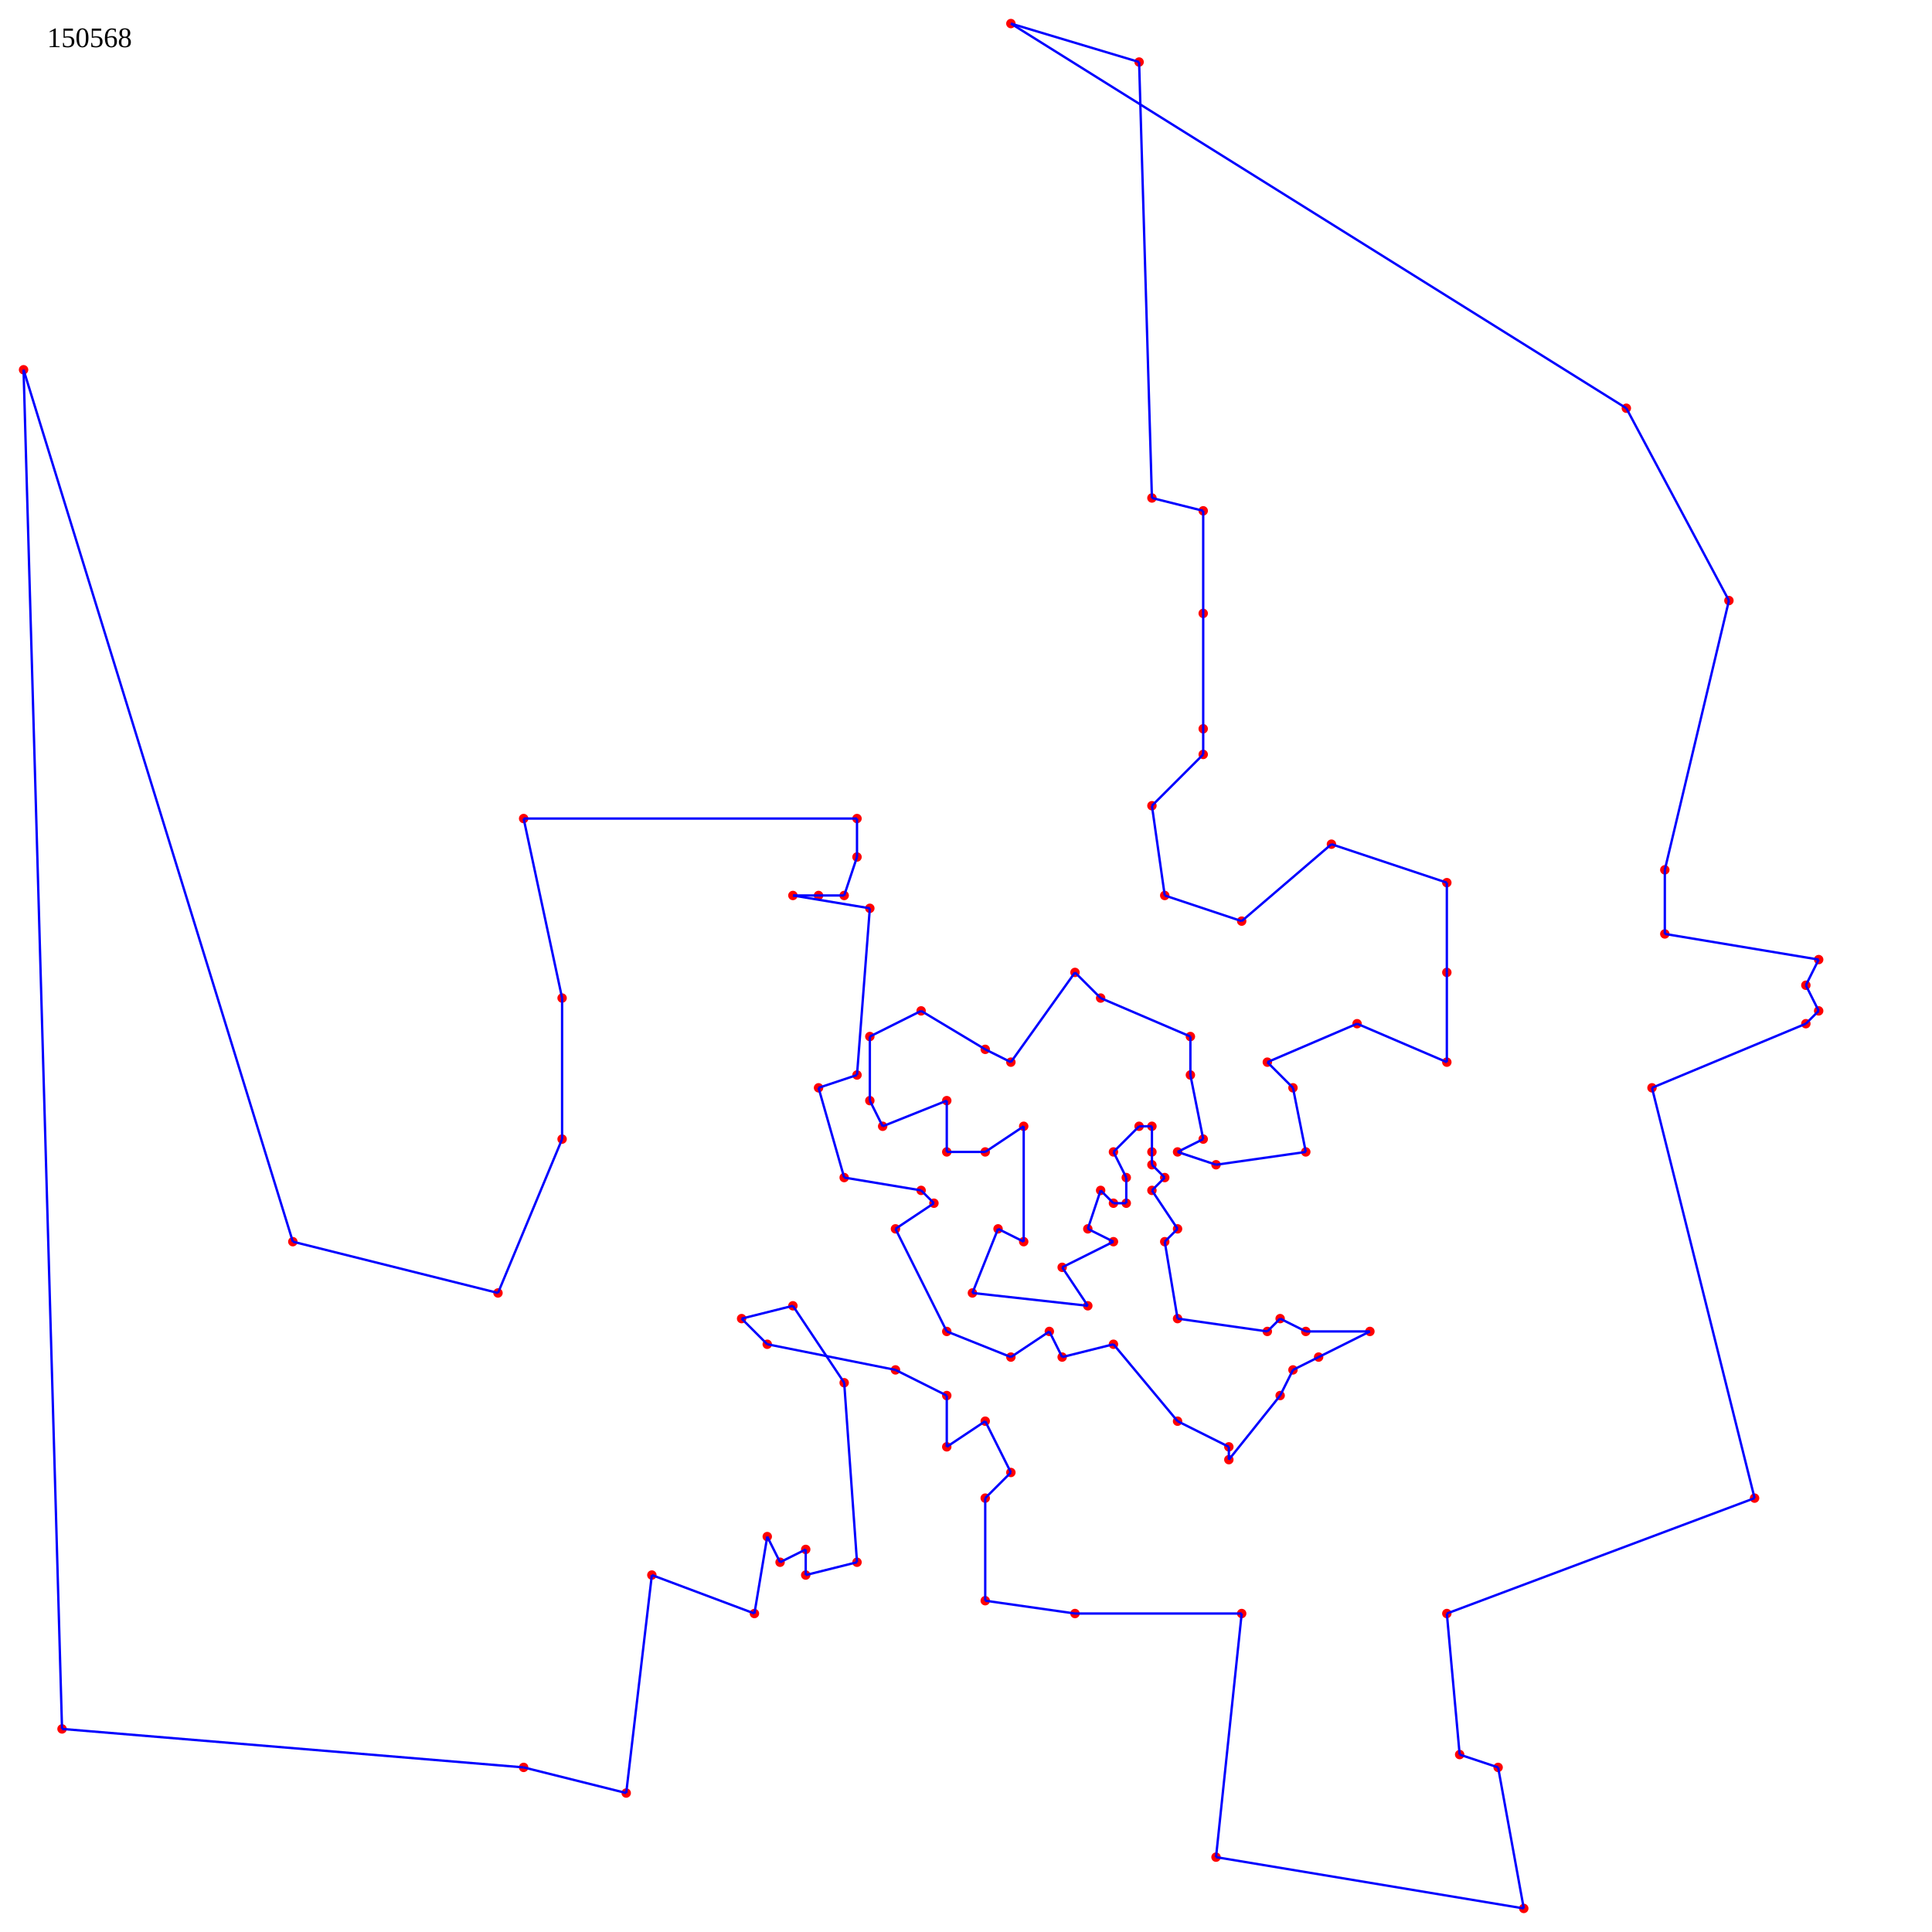
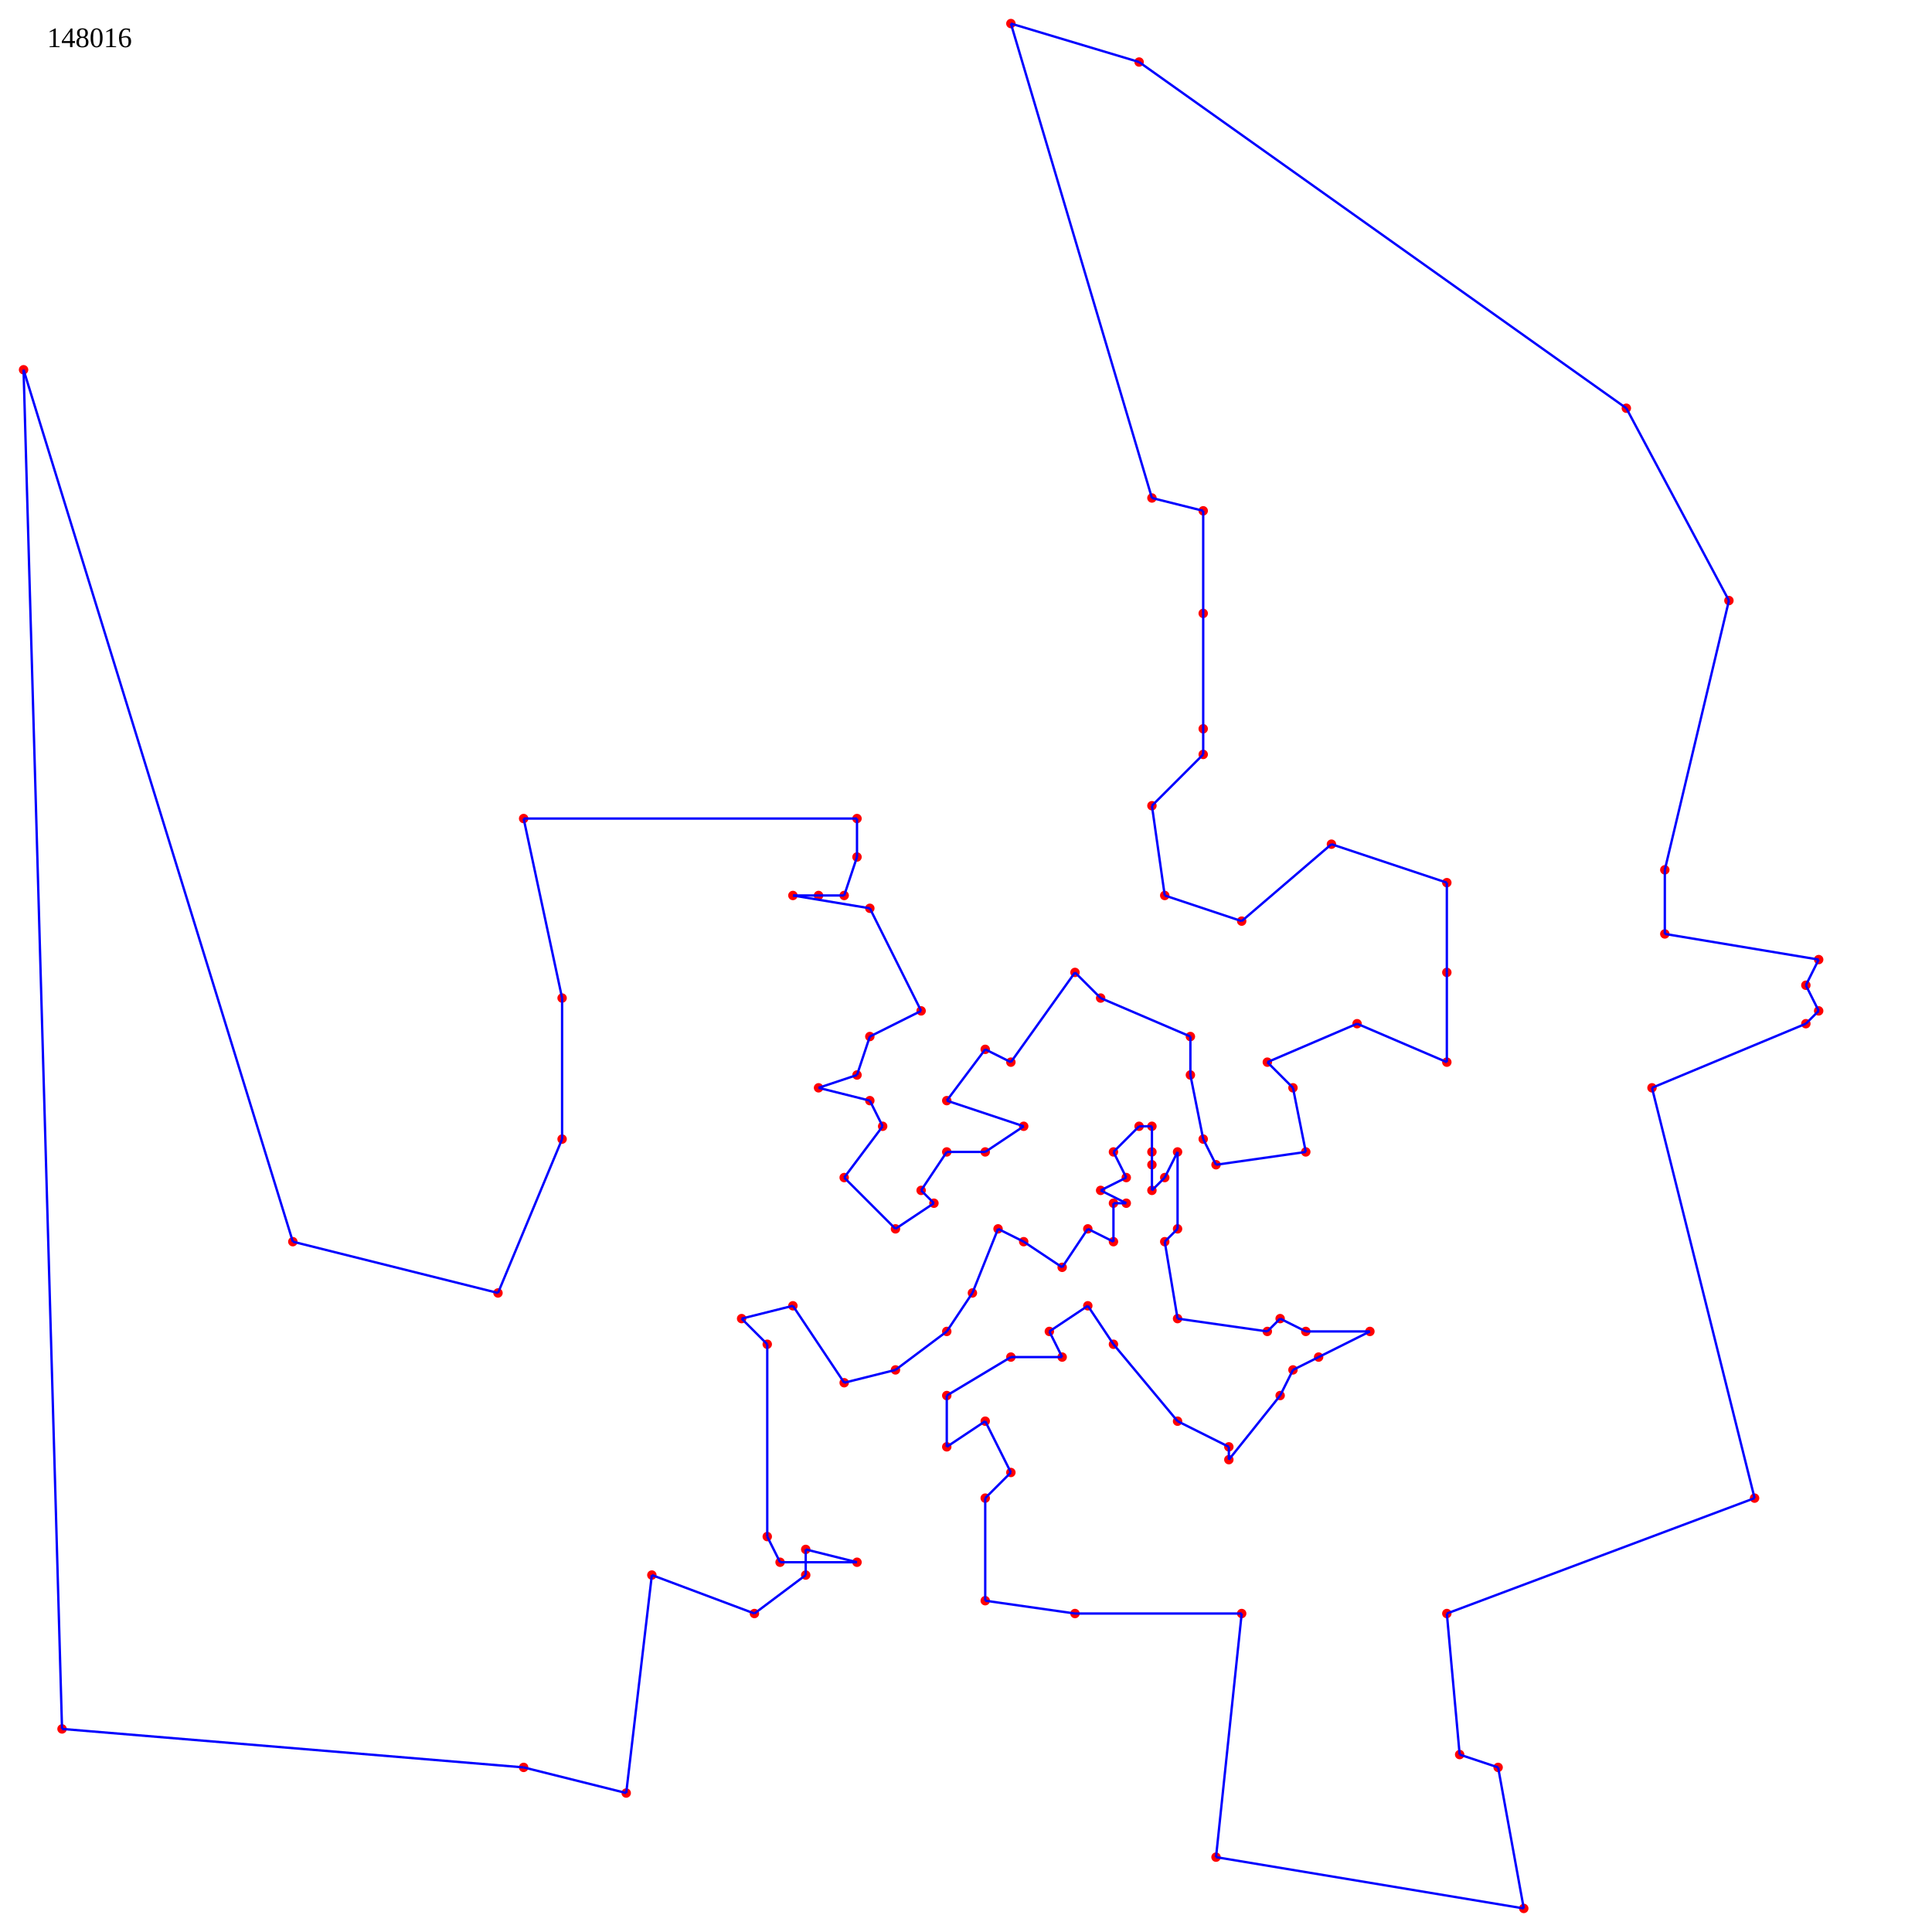
<svg xmlns="http://www.w3.org/2000/svg" width="820" height="820">
-   <text x="20" y="20" class="small">150568</text>
+   <text x="20" y="20" class="small">148016</text>
  <circle cx="434.49" cy="527.007" r="2" fill="red" />
  <circle cx="412.721" cy="548.776" r="2" fill="red" />
  <circle cx="499.796" cy="559.66" r="2" fill="red" />
  <circle cx="488.912" cy="494.354" r="2" fill="red" />
  <circle cx="418.163" cy="603.197" r="2" fill="red" />
  <circle cx="478.027" cy="510.68" r="2" fill="red" />
  <circle cx="450.816" cy="537.891" r="2" fill="red" />
  <circle cx="516.122" cy="494.354" r="2" fill="red" />
  <circle cx="499.796" cy="521.565" r="2" fill="red" />
  <circle cx="472.585" cy="570.544" r="2" fill="red" />
  <circle cx="494.354" cy="527.007" r="2" fill="red" />
  <circle cx="434.49" cy="478.027" r="2" fill="red" />
  <circle cx="445.374" cy="565.102" r="2" fill="red" />
  <circle cx="418.163" cy="488.912" r="2" fill="red" />
  <circle cx="467.143" cy="505.238" r="2" fill="red" />
  <circle cx="423.605" cy="521.565" r="2" fill="red" />
  <circle cx="483.469" cy="478.027" r="2" fill="red" />
  <circle cx="505.238" cy="456.259" r="2" fill="red" />
  <circle cx="499.796" cy="488.912" r="2" fill="red" />
  <circle cx="472.585" cy="488.912" r="2" fill="red" />
  <circle cx="488.912" cy="478.027" r="2" fill="red" />
  <circle cx="488.912" cy="488.912" r="2" fill="red" />
  <circle cx="494.354" cy="499.796" r="2" fill="red" />
  <circle cx="488.912" cy="505.238" r="2" fill="red" />
  <circle cx="369.184" cy="385.51" r="2" fill="red" />
  <circle cx="390.952" cy="429.048" r="2" fill="red" />
  <circle cx="418.163" cy="445.374" r="2" fill="red" />
  <circle cx="336.531" cy="380.068" r="2" fill="red" />
  <circle cx="363.741" cy="363.741" r="2" fill="red" />
  <circle cx="401.837" cy="467.143" r="2" fill="red" />
  <circle cx="429.048" cy="450.816" r="2" fill="red" />
  <circle cx="363.741" cy="347.415" r="2" fill="red" />
  <circle cx="358.299" cy="380.068" r="2" fill="red" />
  <circle cx="369.184" cy="467.143" r="2" fill="red" />
  <circle cx="380.068" cy="521.565" r="2" fill="red" />
  <circle cx="390.952" cy="505.238" r="2" fill="red" />
  <circle cx="396.395" cy="510.68" r="2" fill="red" />
  <circle cx="369.184" cy="439.932" r="2" fill="red" />
  <circle cx="363.741" cy="456.259" r="2" fill="red" />
  <circle cx="358.299" cy="499.796" r="2" fill="red" />
  <circle cx="401.837" cy="488.912" r="2" fill="red" />
  <circle cx="347.415" cy="461.701" r="2" fill="red" />
  <circle cx="374.626" cy="478.027" r="2" fill="red" />
  <circle cx="336.531" cy="554.218" r="2" fill="red" />
  <circle cx="325.646" cy="570.544" r="2" fill="red" />
  <circle cx="320.204" cy="684.83" r="2" fill="red" />
  <circle cx="363.741" cy="663.061" r="2" fill="red" />
  <circle cx="325.646" cy="652.177" r="2" fill="red" />
  <circle cx="341.973" cy="668.503" r="2" fill="red" />
  <circle cx="429.048" cy="575.986" r="2" fill="red" />
  <circle cx="401.837" cy="565.102" r="2" fill="red" />
  <circle cx="429.048" cy="624.966" r="2" fill="red" />
  <circle cx="341.973" cy="657.619" r="2" fill="red" />
  <circle cx="358.299" cy="586.871" r="2" fill="red" />
  <circle cx="418.163" cy="679.388" r="2" fill="red" />
  <circle cx="401.837" cy="614.082" r="2" fill="red" />
  <circle cx="380.068" cy="581.429" r="2" fill="red" />
  <circle cx="521.565" cy="614.082" r="2" fill="red" />
  <circle cx="581.429" cy="565.102" r="2" fill="red" />
  <circle cx="554.218" cy="565.102" r="2" fill="red" />
  <circle cx="548.776" cy="581.429" r="2" fill="red" />
  <circle cx="559.66" cy="575.986" r="2" fill="red" />
  <circle cx="690.272" cy="173.265" r="2" fill="red" />
  <circle cx="521.565" cy="619.524" r="2" fill="red" />
  <circle cx="516.122" cy="788.231" r="2" fill="red" />
  <circle cx="456.259" cy="684.83" r="2" fill="red" />
  <circle cx="554.218" cy="488.912" r="2" fill="red" />
  <circle cx="575.986" cy="434.49" r="2" fill="red" />
  <circle cx="614.082" cy="374.626" r="2" fill="red" />
  <circle cx="614.082" cy="412.721" r="2" fill="red" />
  <circle cx="614.082" cy="450.816" r="2" fill="red" />
  <circle cx="510.68" cy="483.469" r="2" fill="red" />
  <circle cx="548.776" cy="461.701" r="2" fill="red" />
  <circle cx="537.891" cy="450.816" r="2" fill="red" />
  <circle cx="565.102" cy="358.299" r="2" fill="red" />
  <circle cx="527.007" cy="390.952" r="2" fill="red" />
  <circle cx="505.238" cy="439.932" r="2" fill="red" />
  <circle cx="494.354" cy="380.068" r="2" fill="red" />
  <circle cx="467.143" cy="423.605" r="2" fill="red" />
  <circle cx="456.259" cy="412.721" r="2" fill="red" />
  <circle cx="510.68" cy="309.32" r="2" fill="red" />
  <circle cx="510.68" cy="216.803" r="2" fill="red" />
  <circle cx="488.912" cy="211.361" r="2" fill="red" />
  <circle cx="510.68" cy="320.204" r="2" fill="red" />
  <circle cx="766.463" cy="434.49" r="2" fill="red" />
  <circle cx="771.905" cy="429.048" r="2" fill="red" />
  <circle cx="766.463" cy="418.163" r="2" fill="red" />
  <circle cx="771.905" cy="407.279" r="2" fill="red" />
  <circle cx="619.524" cy="744.694" r="2" fill="red" />
  <circle cx="537.891" cy="565.102" r="2" fill="red" />
  <circle cx="543.333" cy="592.313" r="2" fill="red" />
  <circle cx="635.85" cy="750.136" r="2" fill="red" />
  <circle cx="211.361" cy="548.776" r="2" fill="red" />
  <circle cx="276.667" cy="668.503" r="2" fill="red" />
  <circle cx="238.571" cy="483.469" r="2" fill="red" />
  <circle cx="706.599" cy="369.184" r="2" fill="red" />
  <circle cx="222.245" cy="347.415" r="2" fill="red" />
  <circle cx="10.0" cy="156.939" r="2" fill="red" />
  <circle cx="646.735" cy="810.0" r="2" fill="red" />
  <circle cx="499.796" cy="603.197" r="2" fill="red" />
  <circle cx="429.048" cy="10.0" r="2" fill="red" />
  <circle cx="483.469" cy="26.327" r="2" fill="red" />
  <circle cx="314.762" cy="559.66" r="2" fill="red" />
  <circle cx="744.694" cy="635.85" r="2" fill="red" />
  <circle cx="461.701" cy="521.565" r="2" fill="red" />
  <circle cx="472.585" cy="510.68" r="2" fill="red" />
  <circle cx="26.327" cy="733.81" r="2" fill="red" />
  <circle cx="478.027" cy="499.796" r="2" fill="red" />
  <circle cx="706.599" cy="396.395" r="2" fill="red" />
  <circle cx="701.156" cy="461.701" r="2" fill="red" />
  <circle cx="222.245" cy="750.136" r="2" fill="red" />
  <circle cx="265.782" cy="761.02" r="2" fill="red" />
  <circle cx="527.007" cy="684.83" r="2" fill="red" />
  <circle cx="472.585" cy="527.007" r="2" fill="red" />
  <circle cx="450.816" cy="575.986" r="2" fill="red" />
  <circle cx="543.333" cy="559.66" r="2" fill="red" />
  <circle cx="488.912" cy="341.973" r="2" fill="red" />
  <circle cx="331.088" cy="663.061" r="2" fill="red" />
  <circle cx="733.81" cy="254.898" r="2" fill="red" />
  <circle cx="461.701" cy="554.218" r="2" fill="red" />
  <circle cx="401.837" cy="592.313" r="2" fill="red" />
  <circle cx="347.415" cy="380.068" r="2" fill="red" />
  <circle cx="238.571" cy="423.605" r="2" fill="red" />
  <circle cx="418.163" cy="635.85" r="2" fill="red" />
  <circle cx="614.082" cy="684.83" r="2" fill="red" />
  <circle cx="510.68" cy="260.34" r="2" fill="red" />
  <circle cx="124.286" cy="527.007" r="2" fill="red" />
-   <line x1="336.531" y1="554.218" x2="314.762" y2="559.66" stroke="blue" stroke-width="1" />
-   <line x1="314.762" y1="559.66" x2="325.646" y2="570.544" stroke="blue" stroke-width="1" />
-   <line x1="325.646" y1="570.544" x2="380.068" y2="581.429" stroke="blue" stroke-width="1" />
-   <line x1="380.068" y1="581.429" x2="401.837" y2="592.313" stroke="blue" stroke-width="1" />
+   <line x1="429.048" y1="450.816" x2="418.163" y2="445.374" stroke="blue" stroke-width="1" />
+   <line x1="418.163" y1="445.374" x2="401.837" y2="467.143" stroke="blue" stroke-width="1" />
+   <line x1="401.837" y1="467.143" x2="434.49" y2="478.027" stroke="blue" stroke-width="1" />
+   <line x1="434.49" y1="478.027" x2="418.163" y2="488.912" stroke="blue" stroke-width="1" />
+   <line x1="418.163" y1="488.912" x2="401.837" y2="488.912" stroke="blue" stroke-width="1" />
+   <line x1="401.837" y1="488.912" x2="390.952" y2="505.238" stroke="blue" stroke-width="1" />
+   <line x1="390.952" y1="505.238" x2="396.395" y2="510.68" stroke="blue" stroke-width="1" />
+   <line x1="396.395" y1="510.68" x2="380.068" y2="521.565" stroke="blue" stroke-width="1" />
+   <line x1="380.068" y1="521.565" x2="358.299" y2="499.796" stroke="blue" stroke-width="1" />
+   <line x1="358.299" y1="499.796" x2="374.626" y2="478.027" stroke="blue" stroke-width="1" />
+   <line x1="374.626" y1="478.027" x2="369.184" y2="467.143" stroke="blue" stroke-width="1" />
+   <line x1="369.184" y1="467.143" x2="347.415" y2="461.701" stroke="blue" stroke-width="1" />
+   <line x1="347.415" y1="461.701" x2="363.741" y2="456.259" stroke="blue" stroke-width="1" />
+   <line x1="363.741" y1="456.259" x2="369.184" y2="439.932" stroke="blue" stroke-width="1" />
+   <line x1="369.184" y1="439.932" x2="390.952" y2="429.048" stroke="blue" stroke-width="1" />
+   <line x1="390.952" y1="429.048" x2="369.184" y2="385.51" stroke="blue" stroke-width="1" />
+   <line x1="369.184" y1="385.51" x2="336.531" y2="380.068" stroke="blue" stroke-width="1" />
+   <line x1="336.531" y1="380.068" x2="347.415" y2="380.068" stroke="blue" stroke-width="1" />
+   <line x1="347.415" y1="380.068" x2="358.299" y2="380.068" stroke="blue" stroke-width="1" />
+   <line x1="358.299" y1="380.068" x2="363.741" y2="363.741" stroke="blue" stroke-width="1" />
+   <line x1="363.741" y1="363.741" x2="363.741" y2="347.415" stroke="blue" stroke-width="1" />
+   <line x1="363.741" y1="347.415" x2="222.245" y2="347.415" stroke="blue" stroke-width="1" />
+   <line x1="222.245" y1="347.415" x2="238.571" y2="423.605" stroke="blue" stroke-width="1" />
+   <line x1="238.571" y1="423.605" x2="238.571" y2="483.469" stroke="blue" stroke-width="1" />
+   <line x1="238.571" y1="483.469" x2="211.361" y2="548.776" stroke="blue" stroke-width="1" />
+   <line x1="211.361" y1="548.776" x2="124.286" y2="527.007" stroke="blue" stroke-width="1" />
+   <line x1="124.286" y1="527.007" x2="10.0" y2="156.939" stroke="blue" stroke-width="1" />
+   <line x1="10.0" y1="156.939" x2="26.327" y2="733.81" stroke="blue" stroke-width="1" />
+   <line x1="26.327" y1="733.81" x2="222.245" y2="750.136" stroke="blue" stroke-width="1" />
+   <line x1="222.245" y1="750.136" x2="265.782" y2="761.02" stroke="blue" stroke-width="1" />
+   <line x1="265.782" y1="761.02" x2="276.667" y2="668.503" stroke="blue" stroke-width="1" />
+   <line x1="276.667" y1="668.503" x2="320.204" y2="684.83" stroke="blue" stroke-width="1" />
+   <line x1="320.204" y1="684.83" x2="341.973" y2="668.503" stroke="blue" stroke-width="1" />
+   <line x1="341.973" y1="668.503" x2="341.973" y2="657.619" stroke="blue" stroke-width="1" />
+   <line x1="341.973" y1="657.619" x2="363.741" y2="663.061" stroke="blue" stroke-width="1" />
+   <line x1="363.741" y1="663.061" x2="331.088" y2="663.061" stroke="blue" stroke-width="1" />
+   <line x1="331.088" y1="663.061" x2="325.646" y2="652.177" stroke="blue" stroke-width="1" />
+   <line x1="325.646" y1="652.177" x2="325.646" y2="570.544" stroke="blue" stroke-width="1" />
+   <line x1="325.646" y1="570.544" x2="314.762" y2="559.66" stroke="blue" stroke-width="1" />
+   <line x1="314.762" y1="559.66" x2="336.531" y2="554.218" stroke="blue" stroke-width="1" />
+   <line x1="336.531" y1="554.218" x2="358.299" y2="586.871" stroke="blue" stroke-width="1" />
+   <line x1="358.299" y1="586.871" x2="380.068" y2="581.429" stroke="blue" stroke-width="1" />
+   <line x1="380.068" y1="581.429" x2="401.837" y2="565.102" stroke="blue" stroke-width="1" />
+   <line x1="401.837" y1="565.102" x2="412.721" y2="548.776" stroke="blue" stroke-width="1" />
+   <line x1="412.721" y1="548.776" x2="423.605" y2="521.565" stroke="blue" stroke-width="1" />
+   <line x1="423.605" y1="521.565" x2="434.49" y2="527.007" stroke="blue" stroke-width="1" />
+   <line x1="434.49" y1="527.007" x2="450.816" y2="537.891" stroke="blue" stroke-width="1" />
+   <line x1="450.816" y1="537.891" x2="461.701" y2="521.565" stroke="blue" stroke-width="1" />
+   <line x1="461.701" y1="521.565" x2="472.585" y2="527.007" stroke="blue" stroke-width="1" />
+   <line x1="472.585" y1="527.007" x2="472.585" y2="510.68" stroke="blue" stroke-width="1" />
+   <line x1="472.585" y1="510.68" x2="478.027" y2="510.68" stroke="blue" stroke-width="1" />
+   <line x1="478.027" y1="510.68" x2="467.143" y2="505.238" stroke="blue" stroke-width="1" />
+   <line x1="467.143" y1="505.238" x2="478.027" y2="499.796" stroke="blue" stroke-width="1" />
+   <line x1="478.027" y1="499.796" x2="472.585" y2="488.912" stroke="blue" stroke-width="1" />
+   <line x1="472.585" y1="488.912" x2="483.469" y2="478.027" stroke="blue" stroke-width="1" />
+   <line x1="483.469" y1="478.027" x2="488.912" y2="478.027" stroke="blue" stroke-width="1" />
+   <line x1="488.912" y1="478.027" x2="488.912" y2="488.912" stroke="blue" stroke-width="1" />
+   <line x1="488.912" y1="488.912" x2="488.912" y2="494.354" stroke="blue" stroke-width="1" />
+   <line x1="488.912" y1="494.354" x2="488.912" y2="505.238" stroke="blue" stroke-width="1" />
+   <line x1="488.912" y1="505.238" x2="494.354" y2="499.796" stroke="blue" stroke-width="1" />
+   <line x1="494.354" y1="499.796" x2="499.796" y2="488.912" stroke="blue" stroke-width="1" />
+   <line x1="499.796" y1="488.912" x2="499.796" y2="521.565" stroke="blue" stroke-width="1" />
+   <line x1="499.796" y1="521.565" x2="494.354" y2="527.007" stroke="blue" stroke-width="1" />
+   <line x1="494.354" y1="527.007" x2="499.796" y2="559.66" stroke="blue" stroke-width="1" />
+   <line x1="499.796" y1="559.66" x2="537.891" y2="565.102" stroke="blue" stroke-width="1" />
+   <line x1="537.891" y1="565.102" x2="543.333" y2="559.66" stroke="blue" stroke-width="1" />
+   <line x1="543.333" y1="559.66" x2="554.218" y2="565.102" stroke="blue" stroke-width="1" />
+   <line x1="554.218" y1="565.102" x2="581.429" y2="565.102" stroke="blue" stroke-width="1" />
+   <line x1="581.429" y1="565.102" x2="559.66" y2="575.986" stroke="blue" stroke-width="1" />
+   <line x1="559.66" y1="575.986" x2="548.776" y2="581.429" stroke="blue" stroke-width="1" />
+   <line x1="548.776" y1="581.429" x2="543.333" y2="592.313" stroke="blue" stroke-width="1" />
+   <line x1="543.333" y1="592.313" x2="521.565" y2="619.524" stroke="blue" stroke-width="1" />
+   <line x1="521.565" y1="619.524" x2="521.565" y2="614.082" stroke="blue" stroke-width="1" />
+   <line x1="521.565" y1="614.082" x2="499.796" y2="603.197" stroke="blue" stroke-width="1" />
+   <line x1="499.796" y1="603.197" x2="472.585" y2="570.544" stroke="blue" stroke-width="1" />
+   <line x1="472.585" y1="570.544" x2="461.701" y2="554.218" stroke="blue" stroke-width="1" />
+   <line x1="461.701" y1="554.218" x2="445.374" y2="565.102" stroke="blue" stroke-width="1" />
+   <line x1="445.374" y1="565.102" x2="450.816" y2="575.986" stroke="blue" stroke-width="1" />
+   <line x1="450.816" y1="575.986" x2="429.048" y2="575.986" stroke="blue" stroke-width="1" />
+   <line x1="429.048" y1="575.986" x2="401.837" y2="592.313" stroke="blue" stroke-width="1" />
  <line x1="401.837" y1="592.313" x2="401.837" y2="614.082" stroke="blue" stroke-width="1" />
  <line x1="401.837" y1="614.082" x2="418.163" y2="603.197" stroke="blue" stroke-width="1" />
  <line x1="418.163" y1="603.197" x2="429.048" y2="624.966" stroke="blue" stroke-width="1" />
  <line x1="429.048" y1="624.966" x2="418.163" y2="635.85" stroke="blue" stroke-width="1" />
  <line x1="418.163" y1="635.85" x2="418.163" y2="679.388" stroke="blue" stroke-width="1" />
  <line x1="418.163" y1="679.388" x2="456.259" y2="684.83" stroke="blue" stroke-width="1" />
  <line x1="456.259" y1="684.83" x2="527.007" y2="684.83" stroke="blue" stroke-width="1" />
  <line x1="527.007" y1="684.83" x2="516.122" y2="788.231" stroke="blue" stroke-width="1" />
  <line x1="516.122" y1="788.231" x2="646.735" y2="810.0" stroke="blue" stroke-width="1" />
  <line x1="646.735" y1="810.0" x2="635.85" y2="750.136" stroke="blue" stroke-width="1" />
  <line x1="635.85" y1="750.136" x2="619.524" y2="744.694" stroke="blue" stroke-width="1" />
  <line x1="619.524" y1="744.694" x2="614.082" y2="684.83" stroke="blue" stroke-width="1" />
  <line x1="614.082" y1="684.83" x2="744.694" y2="635.85" stroke="blue" stroke-width="1" />
  <line x1="744.694" y1="635.85" x2="701.156" y2="461.701" stroke="blue" stroke-width="1" />
  <line x1="701.156" y1="461.701" x2="766.463" y2="434.49" stroke="blue" stroke-width="1" />
  <line x1="766.463" y1="434.49" x2="771.905" y2="429.048" stroke="blue" stroke-width="1" />
  <line x1="771.905" y1="429.048" x2="766.463" y2="418.163" stroke="blue" stroke-width="1" />
  <line x1="766.463" y1="418.163" x2="771.905" y2="407.279" stroke="blue" stroke-width="1" />
  <line x1="771.905" y1="407.279" x2="706.599" y2="396.395" stroke="blue" stroke-width="1" />
  <line x1="706.599" y1="396.395" x2="706.599" y2="369.184" stroke="blue" stroke-width="1" />
  <line x1="706.599" y1="369.184" x2="733.81" y2="254.898" stroke="blue" stroke-width="1" />
  <line x1="733.81" y1="254.898" x2="690.272" y2="173.265" stroke="blue" stroke-width="1" />
-   <line x1="690.272" y1="173.265" x2="429.048" y2="10.0" stroke="blue" stroke-width="1" />
-   <line x1="429.048" y1="10.0" x2="483.469" y2="26.327" stroke="blue" stroke-width="1" />
-   <line x1="483.469" y1="26.327" x2="488.912" y2="211.361" stroke="blue" stroke-width="1" />
+   <line x1="690.272" y1="173.265" x2="483.469" y2="26.327" stroke="blue" stroke-width="1" />
+   <line x1="483.469" y1="26.327" x2="429.048" y2="10.0" stroke="blue" stroke-width="1" />
+   <line x1="429.048" y1="10.0" x2="488.912" y2="211.361" stroke="blue" stroke-width="1" />
  <line x1="488.912" y1="211.361" x2="510.68" y2="216.803" stroke="blue" stroke-width="1" />
  <line x1="510.68" y1="216.803" x2="510.68" y2="260.34" stroke="blue" stroke-width="1" />
  <line x1="510.68" y1="260.34" x2="510.68" y2="309.32" stroke="blue" stroke-width="1" />
  <line x1="510.68" y1="309.32" x2="510.68" y2="320.204" stroke="blue" stroke-width="1" />
  <line x1="510.68" y1="320.204" x2="488.912" y2="341.973" stroke="blue" stroke-width="1" />
  <line x1="488.912" y1="341.973" x2="494.354" y2="380.068" stroke="blue" stroke-width="1" />
  <line x1="494.354" y1="380.068" x2="527.007" y2="390.952" stroke="blue" stroke-width="1" />
  <line x1="527.007" y1="390.952" x2="565.102" y2="358.299" stroke="blue" stroke-width="1" />
  <line x1="565.102" y1="358.299" x2="614.082" y2="374.626" stroke="blue" stroke-width="1" />
  <line x1="614.082" y1="374.626" x2="614.082" y2="412.721" stroke="blue" stroke-width="1" />
  <line x1="614.082" y1="412.721" x2="614.082" y2="450.816" stroke="blue" stroke-width="1" />
  <line x1="614.082" y1="450.816" x2="575.986" y2="434.49" stroke="blue" stroke-width="1" />
  <line x1="575.986" y1="434.49" x2="537.891" y2="450.816" stroke="blue" stroke-width="1" />
  <line x1="537.891" y1="450.816" x2="548.776" y2="461.701" stroke="blue" stroke-width="1" />
  <line x1="548.776" y1="461.701" x2="554.218" y2="488.912" stroke="blue" stroke-width="1" />
  <line x1="554.218" y1="488.912" x2="516.122" y2="494.354" stroke="blue" stroke-width="1" />
-   <line x1="516.122" y1="494.354" x2="499.796" y2="488.912" stroke="blue" stroke-width="1" />
-   <line x1="499.796" y1="488.912" x2="510.68" y2="483.469" stroke="blue" stroke-width="1" />
+   <line x1="516.122" y1="494.354" x2="510.68" y2="483.469" stroke="blue" stroke-width="1" />
  <line x1="510.68" y1="483.469" x2="505.238" y2="456.259" stroke="blue" stroke-width="1" />
  <line x1="505.238" y1="456.259" x2="505.238" y2="439.932" stroke="blue" stroke-width="1" />
  <line x1="505.238" y1="439.932" x2="467.143" y2="423.605" stroke="blue" stroke-width="1" />
  <line x1="467.143" y1="423.605" x2="456.259" y2="412.721" stroke="blue" stroke-width="1" />
  <line x1="456.259" y1="412.721" x2="429.048" y2="450.816" stroke="blue" stroke-width="1" />
-   <line x1="429.048" y1="450.816" x2="418.163" y2="445.374" stroke="blue" stroke-width="1" />
-   <line x1="418.163" y1="445.374" x2="390.952" y2="429.048" stroke="blue" stroke-width="1" />
-   <line x1="390.952" y1="429.048" x2="369.184" y2="439.932" stroke="blue" stroke-width="1" />
-   <line x1="369.184" y1="439.932" x2="369.184" y2="467.143" stroke="blue" stroke-width="1" />
-   <line x1="369.184" y1="467.143" x2="374.626" y2="478.027" stroke="blue" stroke-width="1" />
-   <line x1="374.626" y1="478.027" x2="401.837" y2="467.143" stroke="blue" stroke-width="1" />
-   <line x1="401.837" y1="467.143" x2="401.837" y2="488.912" stroke="blue" stroke-width="1" />
-   <line x1="401.837" y1="488.912" x2="418.163" y2="488.912" stroke="blue" stroke-width="1" />
-   <line x1="418.163" y1="488.912" x2="434.49" y2="478.027" stroke="blue" stroke-width="1" />
-   <line x1="434.49" y1="478.027" x2="434.49" y2="527.007" stroke="blue" stroke-width="1" />
-   <line x1="434.49" y1="527.007" x2="423.605" y2="521.565" stroke="blue" stroke-width="1" />
-   <line x1="423.605" y1="521.565" x2="412.721" y2="548.776" stroke="blue" stroke-width="1" />
-   <line x1="412.721" y1="548.776" x2="461.701" y2="554.218" stroke="blue" stroke-width="1" />
-   <line x1="461.701" y1="554.218" x2="450.816" y2="537.891" stroke="blue" stroke-width="1" />
-   <line x1="450.816" y1="537.891" x2="472.585" y2="527.007" stroke="blue" stroke-width="1" />
-   <line x1="472.585" y1="527.007" x2="461.701" y2="521.565" stroke="blue" stroke-width="1" />
-   <line x1="461.701" y1="521.565" x2="467.143" y2="505.238" stroke="blue" stroke-width="1" />
-   <line x1="467.143" y1="505.238" x2="472.585" y2="510.68" stroke="blue" stroke-width="1" />
-   <line x1="472.585" y1="510.68" x2="478.027" y2="510.68" stroke="blue" stroke-width="1" />
-   <line x1="478.027" y1="510.68" x2="478.027" y2="499.796" stroke="blue" stroke-width="1" />
-   <line x1="478.027" y1="499.796" x2="472.585" y2="488.912" stroke="blue" stroke-width="1" />
-   <line x1="472.585" y1="488.912" x2="483.469" y2="478.027" stroke="blue" stroke-width="1" />
-   <line x1="483.469" y1="478.027" x2="488.912" y2="478.027" stroke="blue" stroke-width="1" />
-   <line x1="488.912" y1="478.027" x2="488.912" y2="488.912" stroke="blue" stroke-width="1" />
-   <line x1="488.912" y1="488.912" x2="488.912" y2="494.354" stroke="blue" stroke-width="1" />
-   <line x1="488.912" y1="494.354" x2="494.354" y2="499.796" stroke="blue" stroke-width="1" />
-   <line x1="494.354" y1="499.796" x2="488.912" y2="505.238" stroke="blue" stroke-width="1" />
-   <line x1="488.912" y1="505.238" x2="499.796" y2="521.565" stroke="blue" stroke-width="1" />
-   <line x1="499.796" y1="521.565" x2="494.354" y2="527.007" stroke="blue" stroke-width="1" />
-   <line x1="494.354" y1="527.007" x2="499.796" y2="559.66" stroke="blue" stroke-width="1" />
-   <line x1="499.796" y1="559.66" x2="537.891" y2="565.102" stroke="blue" stroke-width="1" />
-   <line x1="537.891" y1="565.102" x2="543.333" y2="559.66" stroke="blue" stroke-width="1" />
-   <line x1="543.333" y1="559.66" x2="554.218" y2="565.102" stroke="blue" stroke-width="1" />
-   <line x1="554.218" y1="565.102" x2="581.429" y2="565.102" stroke="blue" stroke-width="1" />
-   <line x1="581.429" y1="565.102" x2="559.66" y2="575.986" stroke="blue" stroke-width="1" />
-   <line x1="559.66" y1="575.986" x2="548.776" y2="581.429" stroke="blue" stroke-width="1" />
-   <line x1="548.776" y1="581.429" x2="543.333" y2="592.313" stroke="blue" stroke-width="1" />
-   <line x1="543.333" y1="592.313" x2="521.565" y2="619.524" stroke="blue" stroke-width="1" />
-   <line x1="521.565" y1="619.524" x2="521.565" y2="614.082" stroke="blue" stroke-width="1" />
-   <line x1="521.565" y1="614.082" x2="499.796" y2="603.197" stroke="blue" stroke-width="1" />
-   <line x1="499.796" y1="603.197" x2="472.585" y2="570.544" stroke="blue" stroke-width="1" />
-   <line x1="472.585" y1="570.544" x2="450.816" y2="575.986" stroke="blue" stroke-width="1" />
-   <line x1="450.816" y1="575.986" x2="445.374" y2="565.102" stroke="blue" stroke-width="1" />
-   <line x1="445.374" y1="565.102" x2="429.048" y2="575.986" stroke="blue" stroke-width="1" />
-   <line x1="429.048" y1="575.986" x2="401.837" y2="565.102" stroke="blue" stroke-width="1" />
-   <line x1="401.837" y1="565.102" x2="380.068" y2="521.565" stroke="blue" stroke-width="1" />
-   <line x1="380.068" y1="521.565" x2="396.395" y2="510.68" stroke="blue" stroke-width="1" />
-   <line x1="396.395" y1="510.68" x2="390.952" y2="505.238" stroke="blue" stroke-width="1" />
-   <line x1="390.952" y1="505.238" x2="358.299" y2="499.796" stroke="blue" stroke-width="1" />
-   <line x1="358.299" y1="499.796" x2="347.415" y2="461.701" stroke="blue" stroke-width="1" />
-   <line x1="347.415" y1="461.701" x2="363.741" y2="456.259" stroke="blue" stroke-width="1" />
-   <line x1="363.741" y1="456.259" x2="369.184" y2="385.51" stroke="blue" stroke-width="1" />
-   <line x1="369.184" y1="385.51" x2="336.531" y2="380.068" stroke="blue" stroke-width="1" />
-   <line x1="336.531" y1="380.068" x2="347.415" y2="380.068" stroke="blue" stroke-width="1" />
-   <line x1="347.415" y1="380.068" x2="358.299" y2="380.068" stroke="blue" stroke-width="1" />
-   <line x1="358.299" y1="380.068" x2="363.741" y2="363.741" stroke="blue" stroke-width="1" />
-   <line x1="363.741" y1="363.741" x2="363.741" y2="347.415" stroke="blue" stroke-width="1" />
-   <line x1="363.741" y1="347.415" x2="222.245" y2="347.415" stroke="blue" stroke-width="1" />
-   <line x1="222.245" y1="347.415" x2="238.571" y2="423.605" stroke="blue" stroke-width="1" />
-   <line x1="238.571" y1="423.605" x2="238.571" y2="483.469" stroke="blue" stroke-width="1" />
-   <line x1="238.571" y1="483.469" x2="211.361" y2="548.776" stroke="blue" stroke-width="1" />
-   <line x1="211.361" y1="548.776" x2="124.286" y2="527.007" stroke="blue" stroke-width="1" />
-   <line x1="124.286" y1="527.007" x2="10.0" y2="156.939" stroke="blue" stroke-width="1" />
-   <line x1="10.0" y1="156.939" x2="26.327" y2="733.81" stroke="blue" stroke-width="1" />
-   <line x1="26.327" y1="733.81" x2="222.245" y2="750.136" stroke="blue" stroke-width="1" />
-   <line x1="222.245" y1="750.136" x2="265.782" y2="761.02" stroke="blue" stroke-width="1" />
-   <line x1="265.782" y1="761.02" x2="276.667" y2="668.503" stroke="blue" stroke-width="1" />
-   <line x1="276.667" y1="668.503" x2="320.204" y2="684.83" stroke="blue" stroke-width="1" />
-   <line x1="320.204" y1="684.83" x2="325.646" y2="652.177" stroke="blue" stroke-width="1" />
-   <line x1="325.646" y1="652.177" x2="331.088" y2="663.061" stroke="blue" stroke-width="1" />
-   <line x1="331.088" y1="663.061" x2="341.973" y2="657.619" stroke="blue" stroke-width="1" />
-   <line x1="341.973" y1="657.619" x2="341.973" y2="668.503" stroke="blue" stroke-width="1" />
-   <line x1="341.973" y1="668.503" x2="363.741" y2="663.061" stroke="blue" stroke-width="1" />
-   <line x1="363.741" y1="663.061" x2="358.299" y2="586.871" stroke="blue" stroke-width="1" />
-   <line x1="358.299" y1="586.871" x2="336.531" y2="554.218" stroke="blue" stroke-width="1" />
</svg>
